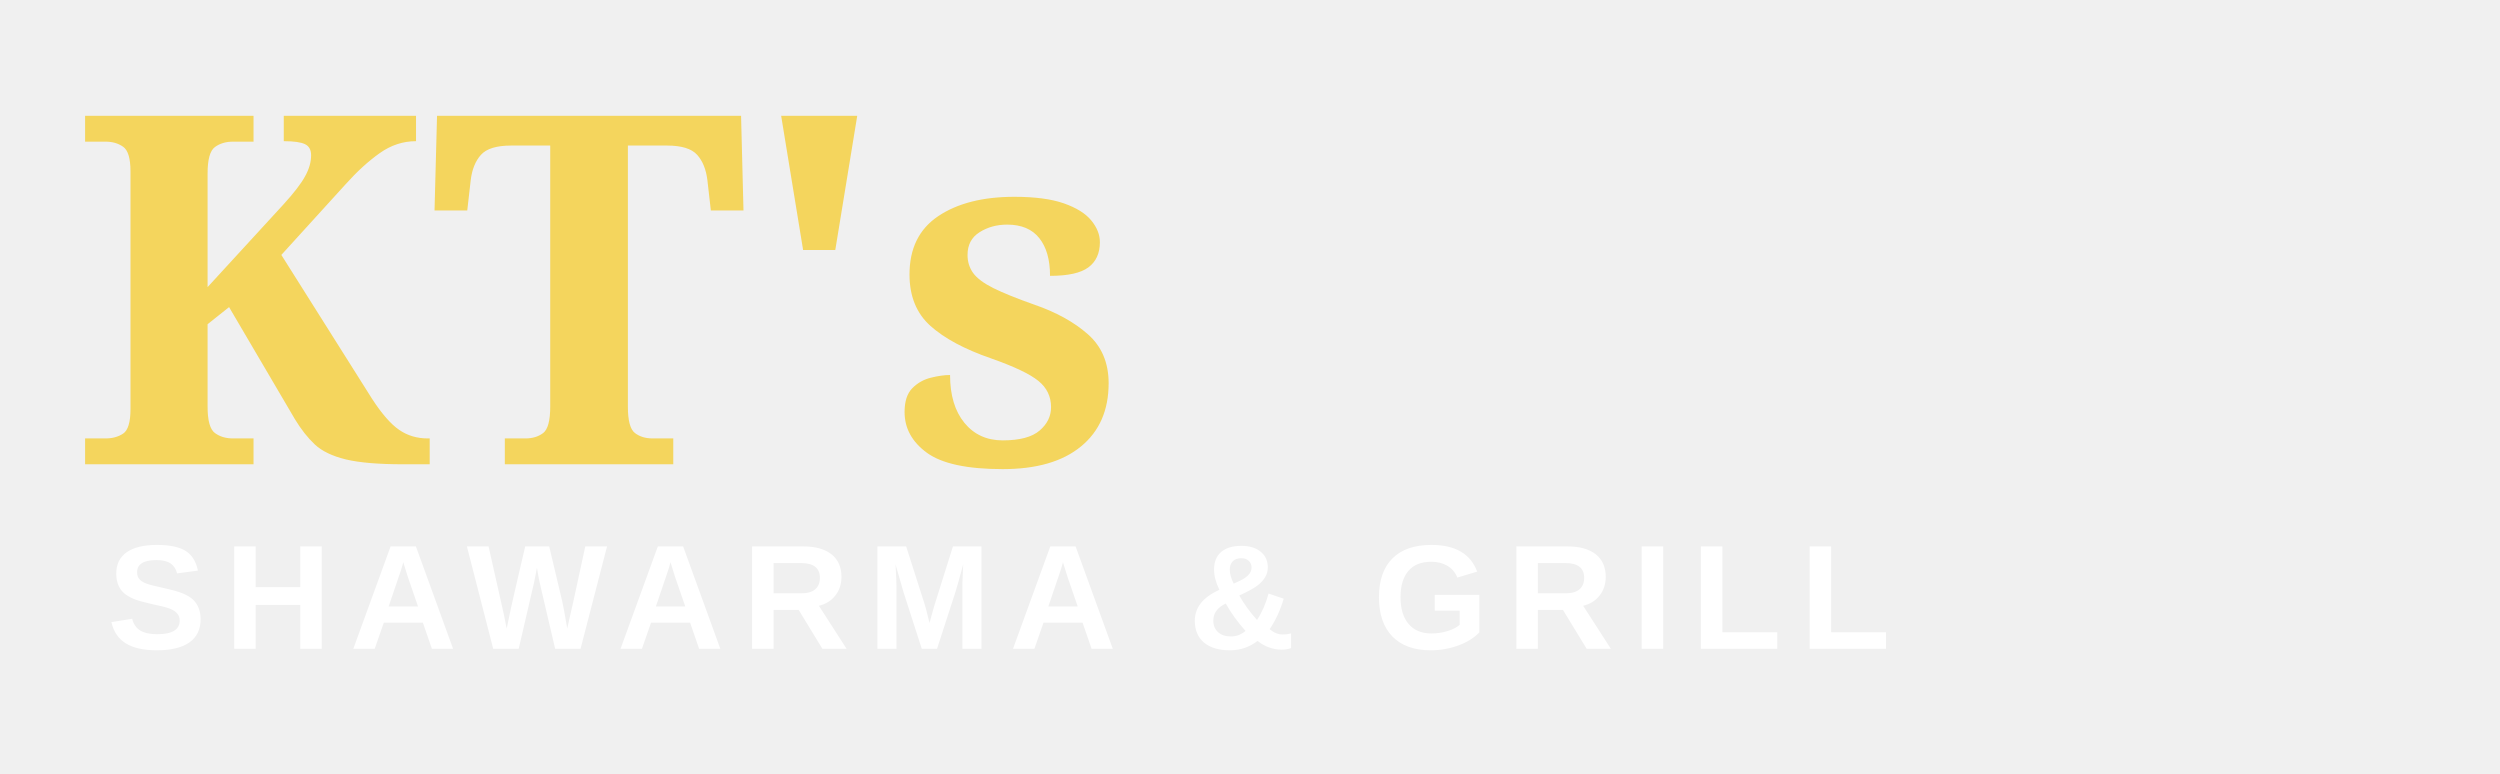
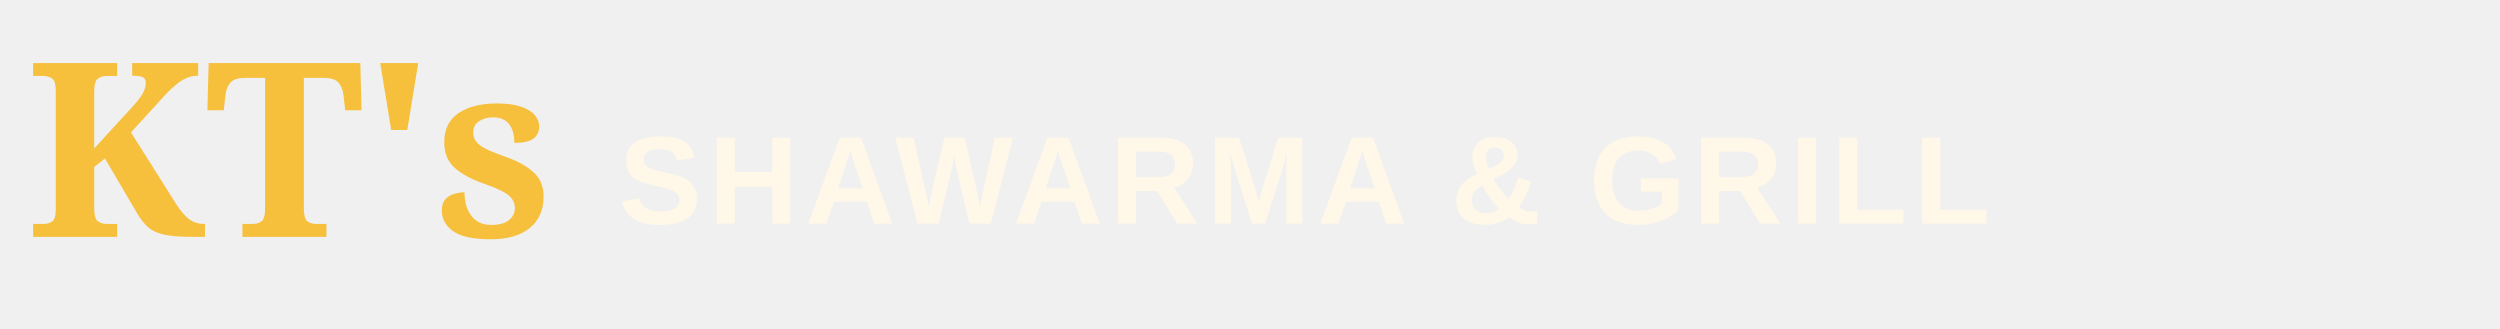
- <svg xmlns="http://www.w3.org/2000/svg" viewBox="0 0 420 130" role="img" aria-labelledby="title">
-   <text x="12" y="78" fill="#f4d55d" font-family="Georgia, serif" font-size="82" font-weight="700">KT's</text>
-   <text x="18" y="109" fill="#ffffff" font-family="Arial, sans-serif" font-size="25" font-weight="700" letter-spacing="3">SHAWARMA &amp; GRILL</text>
+ <svg xmlns="http://www.w3.org/2000/svg" viewBox="0 0 760 100" role="img" aria-labelledby="title">
+   <text x="8" y="72" fill="#f6bf3c" font-family="Georgia, serif" font-size="74" font-weight="700">KT's</text>
+   <text x="188" y="68" fill="#fff8e8" font-family="Arial, sans-serif" font-size="38" font-weight="800" letter-spacing="2">SHAWARMA &amp; GRILL</text>
</svg>
